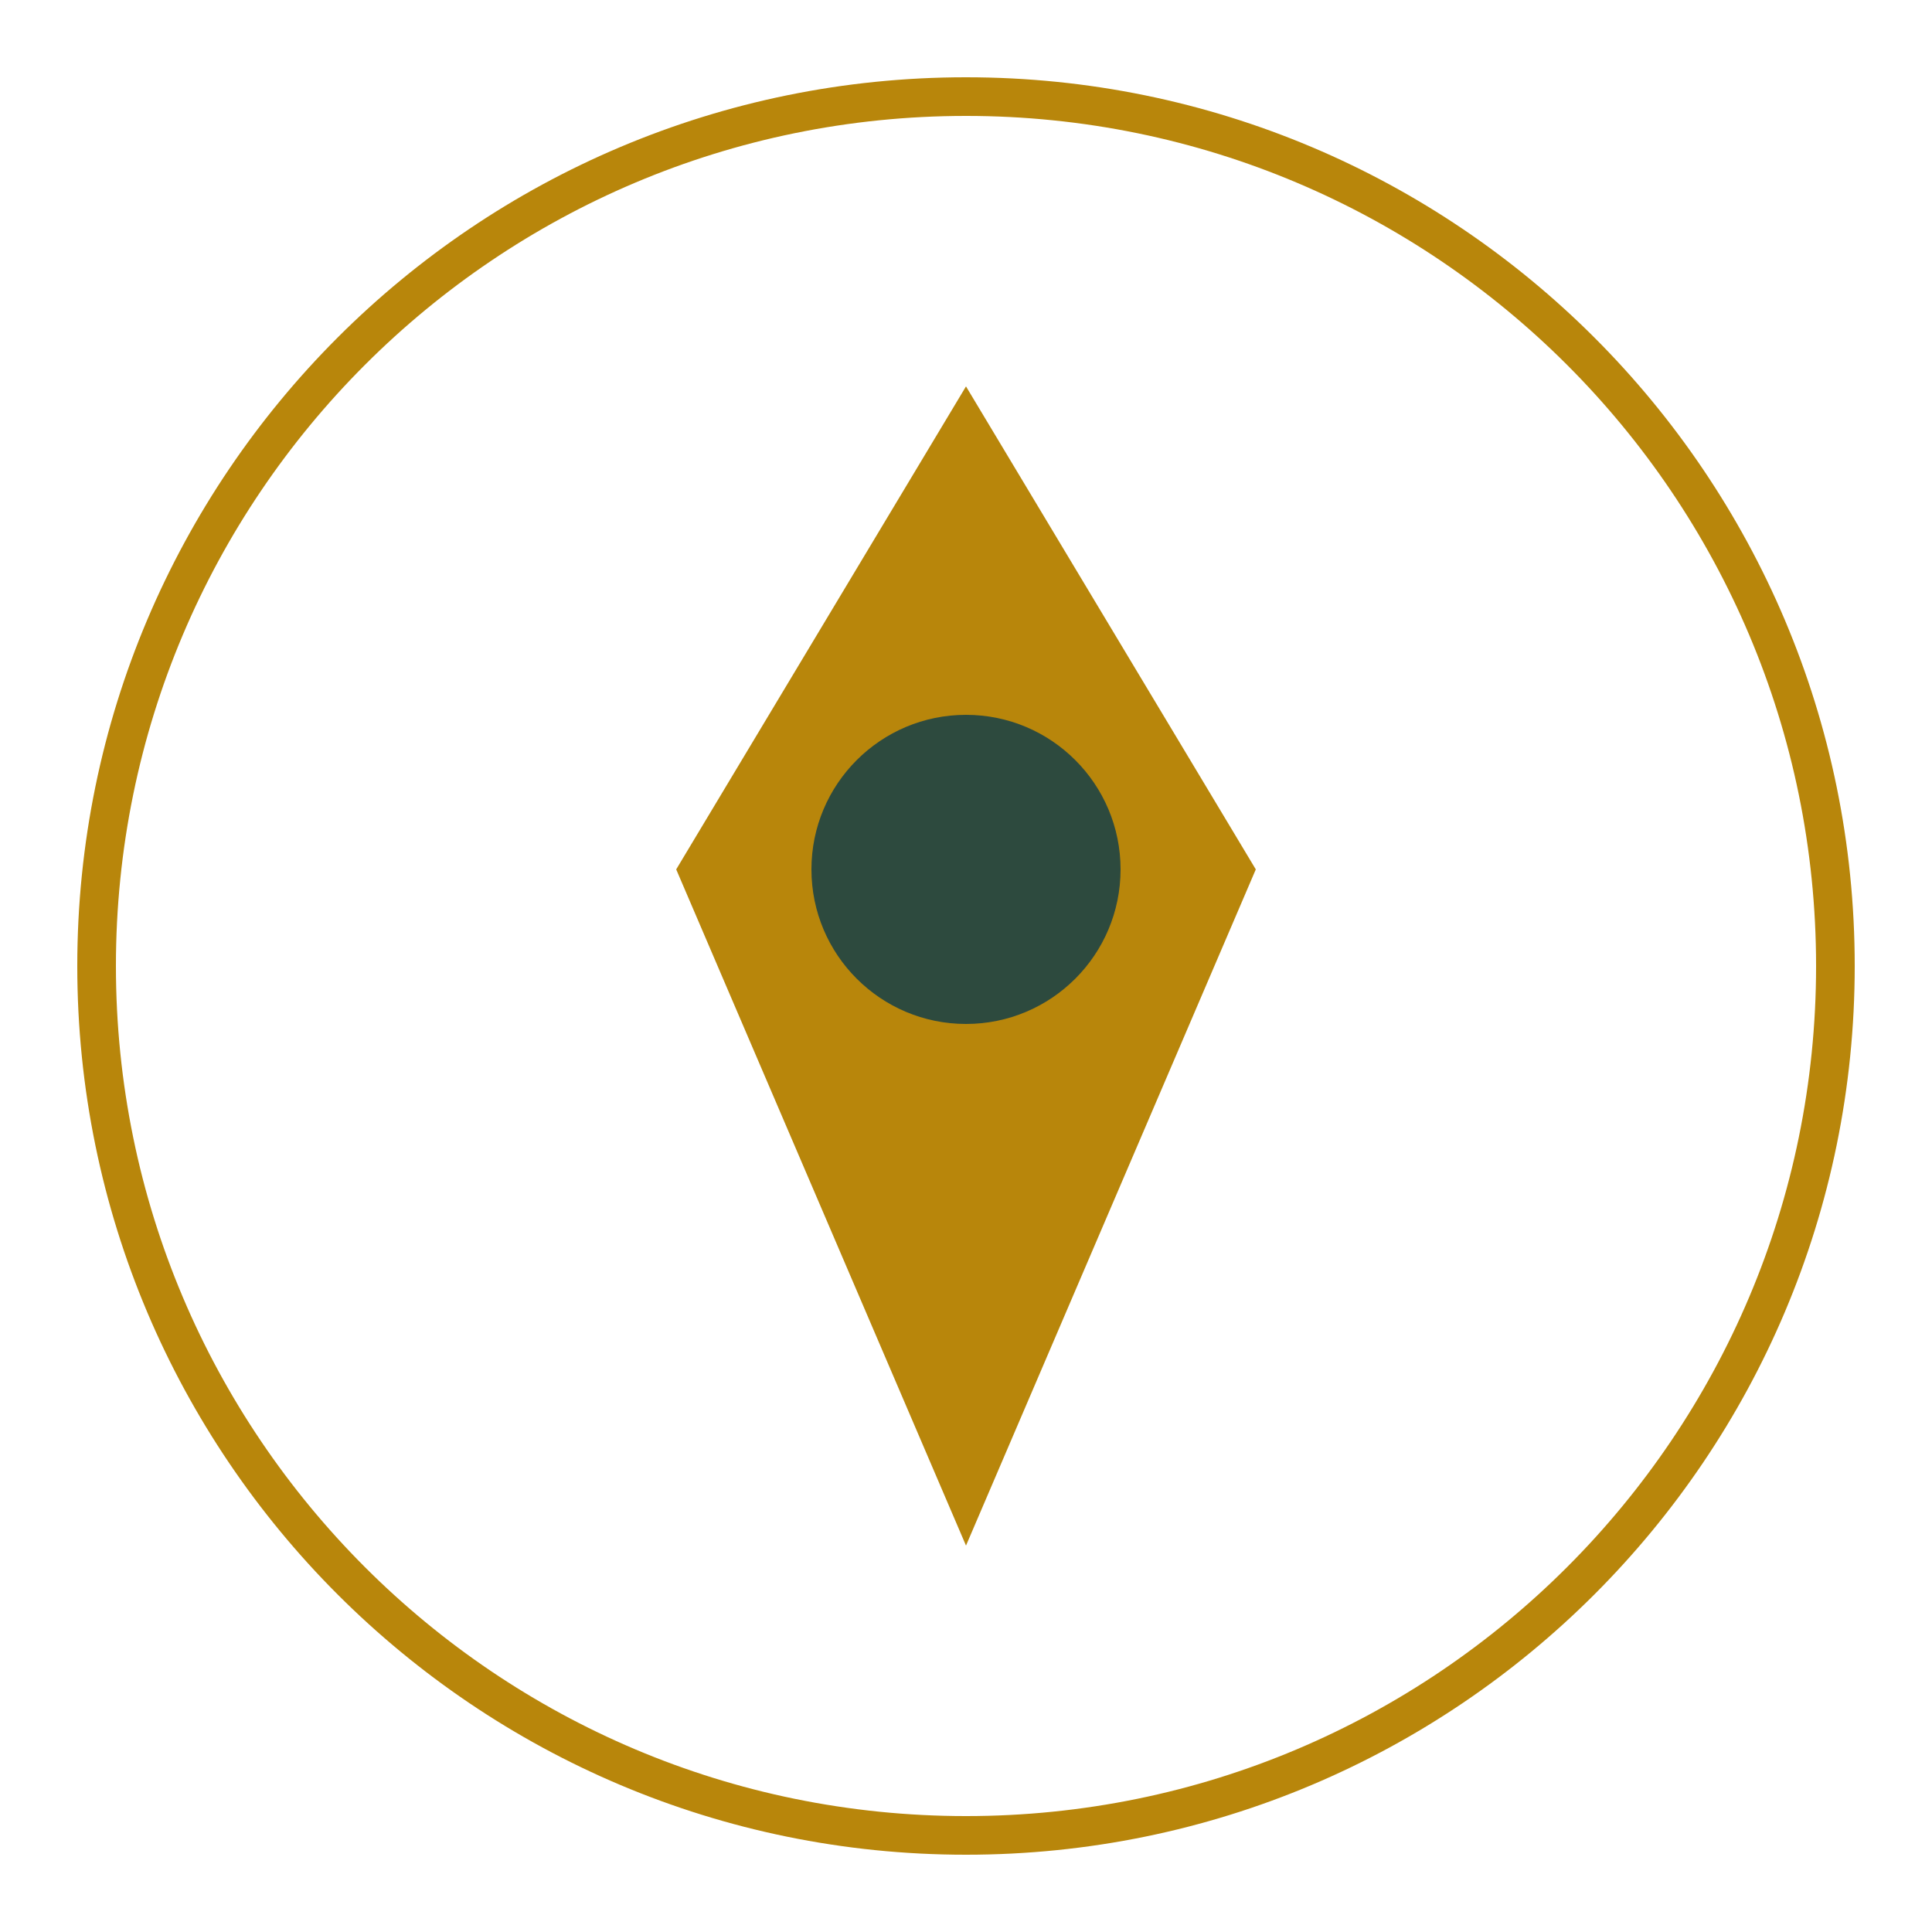
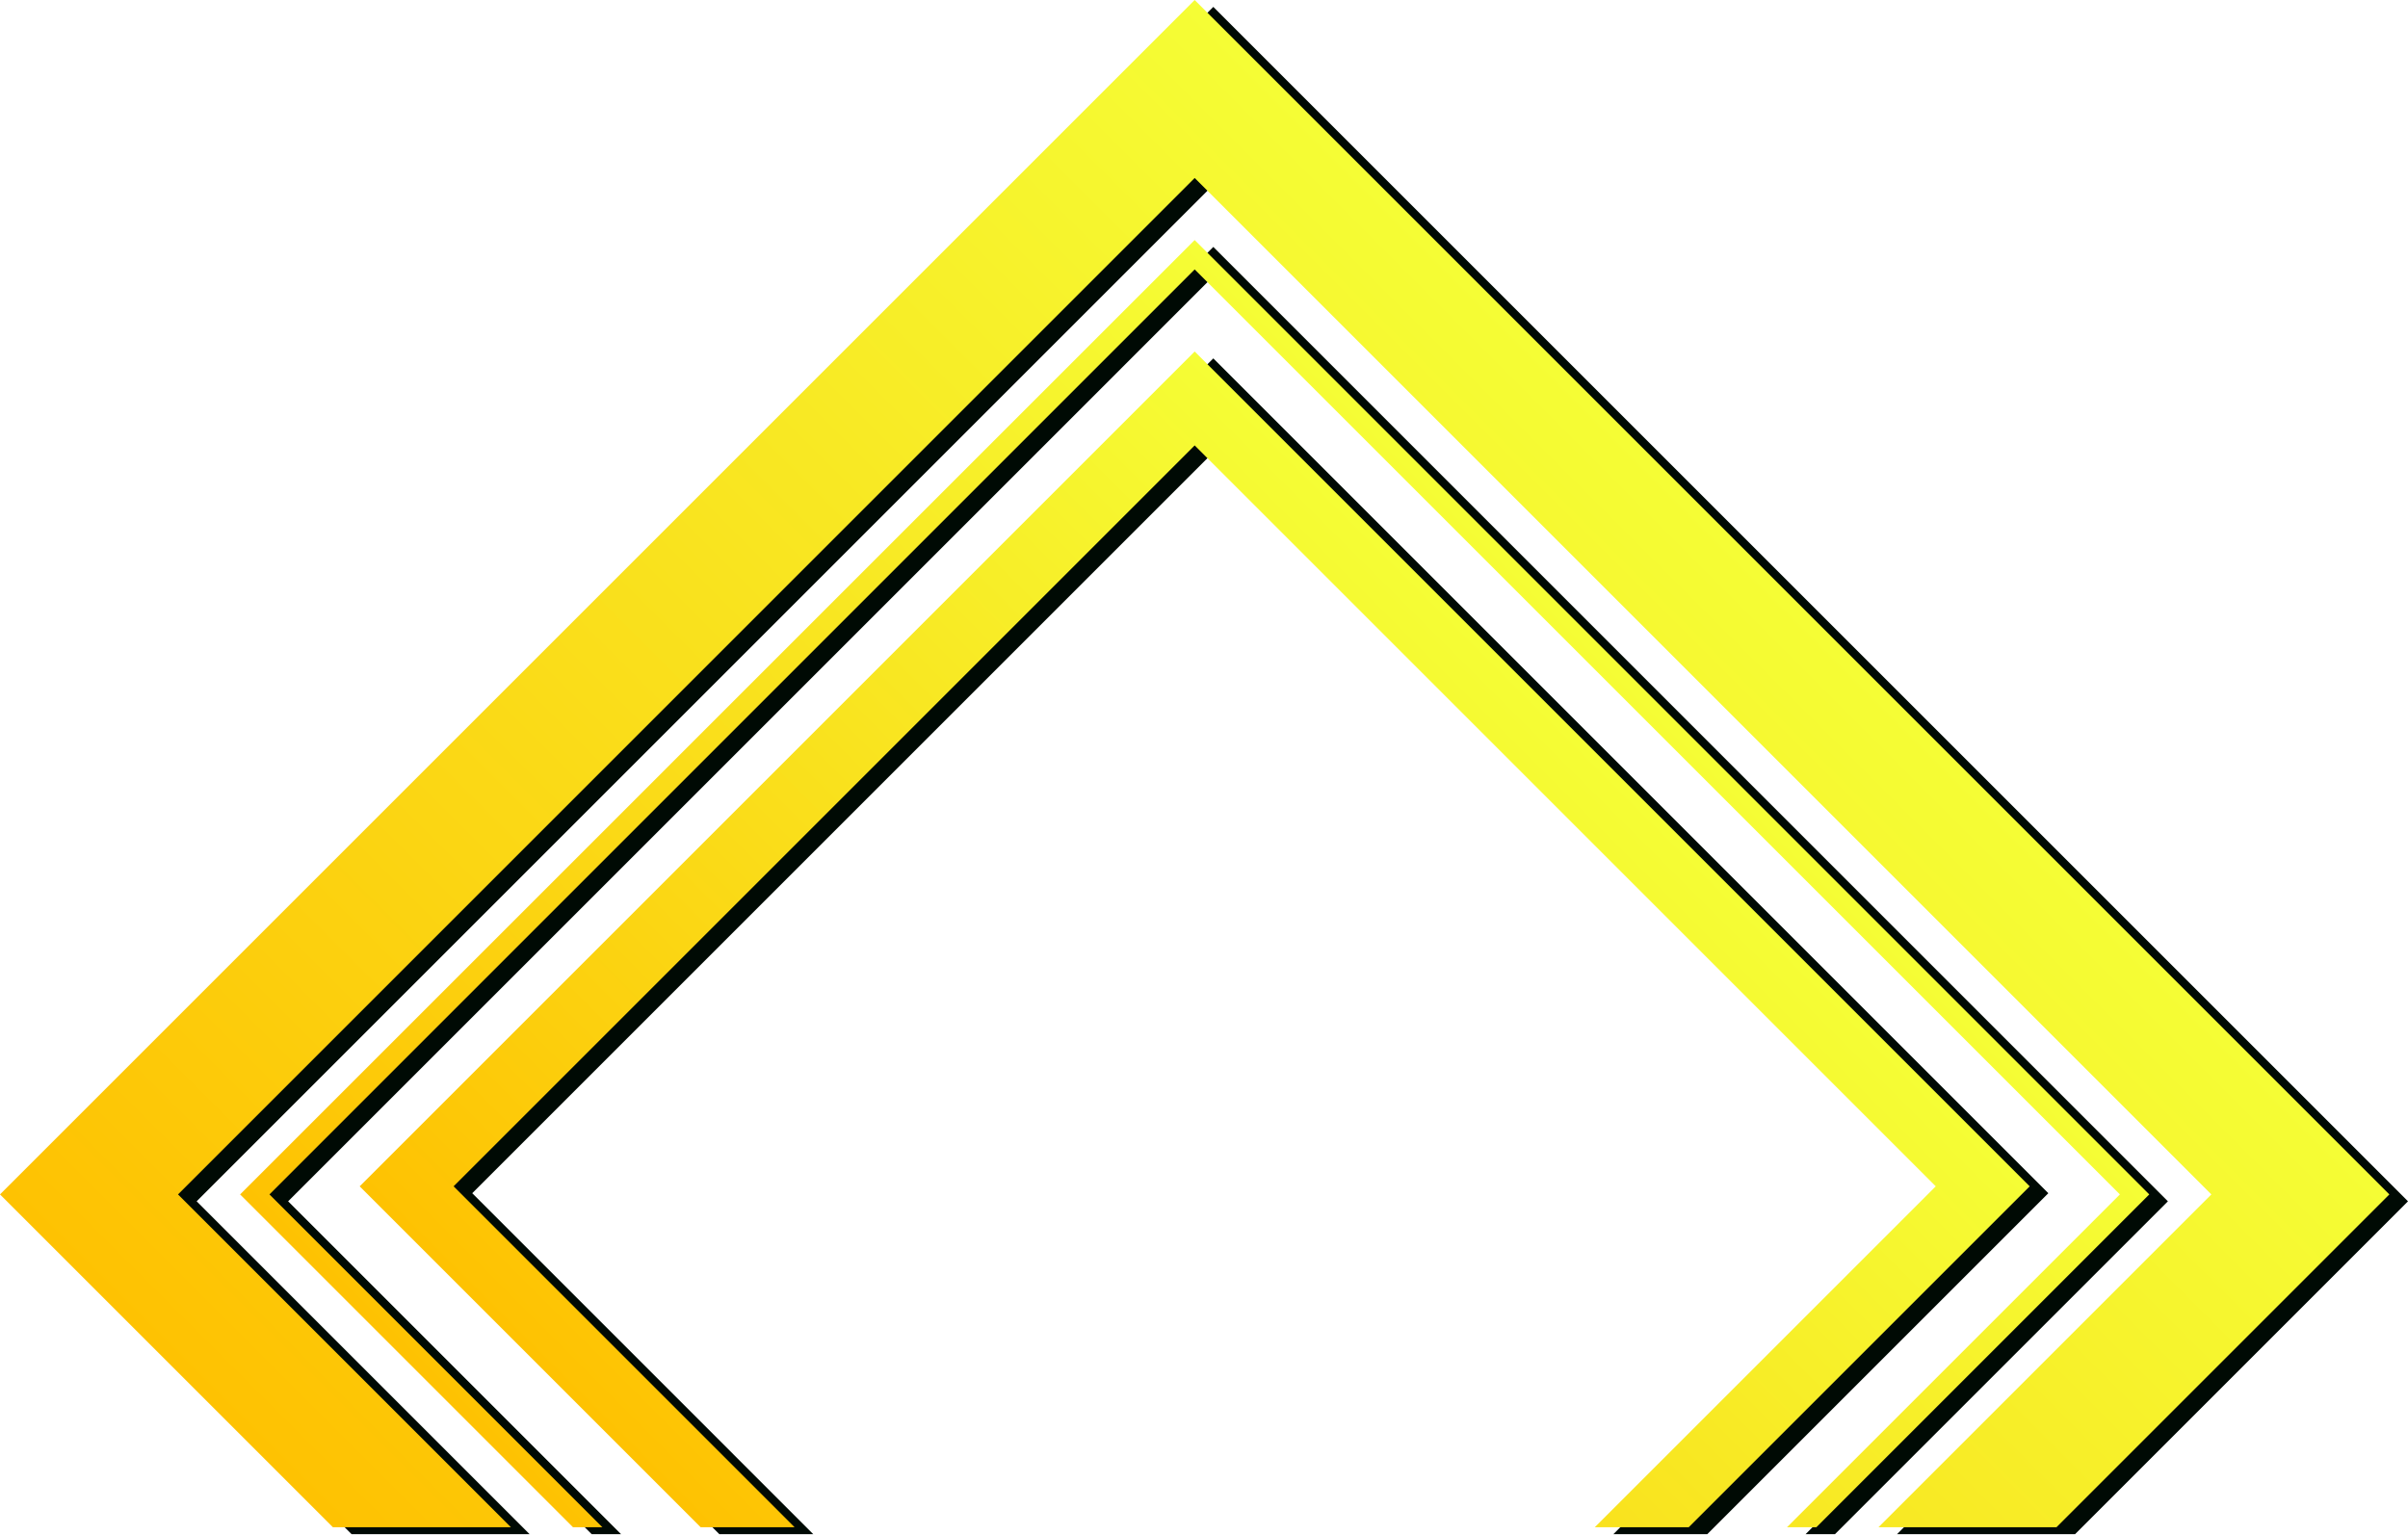
- <svg xmlns="http://www.w3.org/2000/svg" viewBox="0 0 100 100">
-   <circle cx="50" cy="50" r="45" fill="none" stroke="#B8860B" stroke-width="2" />
-   <path d="M50 20 L65 45 L50 80 L35 45 Z" fill="#B8860B" />
-   <circle cx="50" cy="45" r="8" fill="#2D4A3E" />
+ <svg xmlns="http://www.w3.org/2000/svg" xmlns:xlink="http://www.w3.org/1999/xlink" xml:space="preserve" width="169.608mm" height="108.082mm" version="1.1" style="shape-rendering:geometricPrecision; text-rendering:geometricPrecision; image-rendering:optimizeQuality; fill-rule:evenodd; clip-rule:evenodd" viewBox="0 0 8123.97 5176.96">
+   <defs>
+     <style type="text/css">
+    
+     .fil2 {fill:url(#id0)}
+     .fil1 {fill:url(#id1)}
+     .fil3 {fill:url(#id2)}
+     .fil0 {fill:url(#id3)}
+    
+   </style>
+     <linearGradient id="id0" gradientUnits="userSpaceOnUse" x1="2420.29" y1="5640.82" x2="5640.82" y2="2420.28">
+       <stop offset="0" style="stop-opacity:1; stop-color:#FEC202" />
+       <stop offset="1" style="stop-opacity:1; stop-color:#F5FD35" />
+     </linearGradient>
+     <linearGradient id="id1" gradientUnits="userSpaceOnUse" xlink:href="#id0" x1="2015.28" y1="6045.83" x2="6045.83" y2="2015.27">
+   </linearGradient>
+     <linearGradient id="id2" gradientUnits="userSpaceOnUse" xlink:href="#id0" x1="2621.99" y1="5411.82" x2="5439.12" y2="2594.69">
+   </linearGradient>
+     <radialGradient id="id3" gradientUnits="userSpaceOnUse" gradientTransform="matrix(1 -0 -0 0.639333 0 938)" cx="4093.41" cy="2600.09" r="817.95" fx="4093.41" fy="2600.09">
+       <stop offset="0" style="stop-opacity:1; stop-color:#17422F" />
+       <stop offset="1" style="stop-opacity:1; stop-color:#000A04" />
+     </radialGradient>
+   </defs>
+   <g id="Camada_x0020_1">
+     <path class="fil0" d="M62.85 4053.78l4030.56 -4030.56 4030.56 4030.56 -1123.18 1123.18 -600.57 0 1123.18 -1123.18 -3429.99 -3429.96 -3429.96 3429.96 1123.18 1123.18 -600.59 0 -1123.18 -1123.18zm810.02 0l3220.54 -3220.54 3220.54 3220.54 -1123.18 1123.18 -99.13 0 1123.16 -1123.18 -3121.38 -3121.38 -3121.38 3121.38 1123.18 1123.18 -99.15 0 -1123.18 -1123.18zm403.42 -27.31l2817.12 -2817.12 2817.15 2817.12 -1150.49 1150.49 -316.92 0 1150.47 -1150.49 -2500.21 -2500.21 -2500.21 2500.21 1150.46 1150.49 -316.91 0 -1150.47 -1150.49z" />
+     <g id="_2238296351024">
+       <polygon class="fil1" points="-0,4030.56 4030.56,0 8061.11,4030.56 6937.93,5153.73 6337.35,5153.73 7460.53,4030.56 4030.56,600.58 600.58,4030.56 1723.76,5153.73 1123.18,5153.73 " />
+       <polygon class="fil2" points="810.03,4030.56 4030.56,810.02 7251.09,4030.56 6127.92,5153.73 6028.77,5153.73 7151.94,4030.56 4030.56,909.16 909.16,4030.56 2032.34,5153.73 1933.19,5153.73 " />
+       <polygon class="fil3" points="1213.43,4003.25 4030.56,1186.12 6847.69,4003.25 5697.21,5153.73 5380.29,5153.73 6530.75,4003.25 4030.56,1503.05 1530.35,4003.25 2680.82,5153.73 2363.9,5153.73 " />
+     </g>
+   </g>
</svg>
